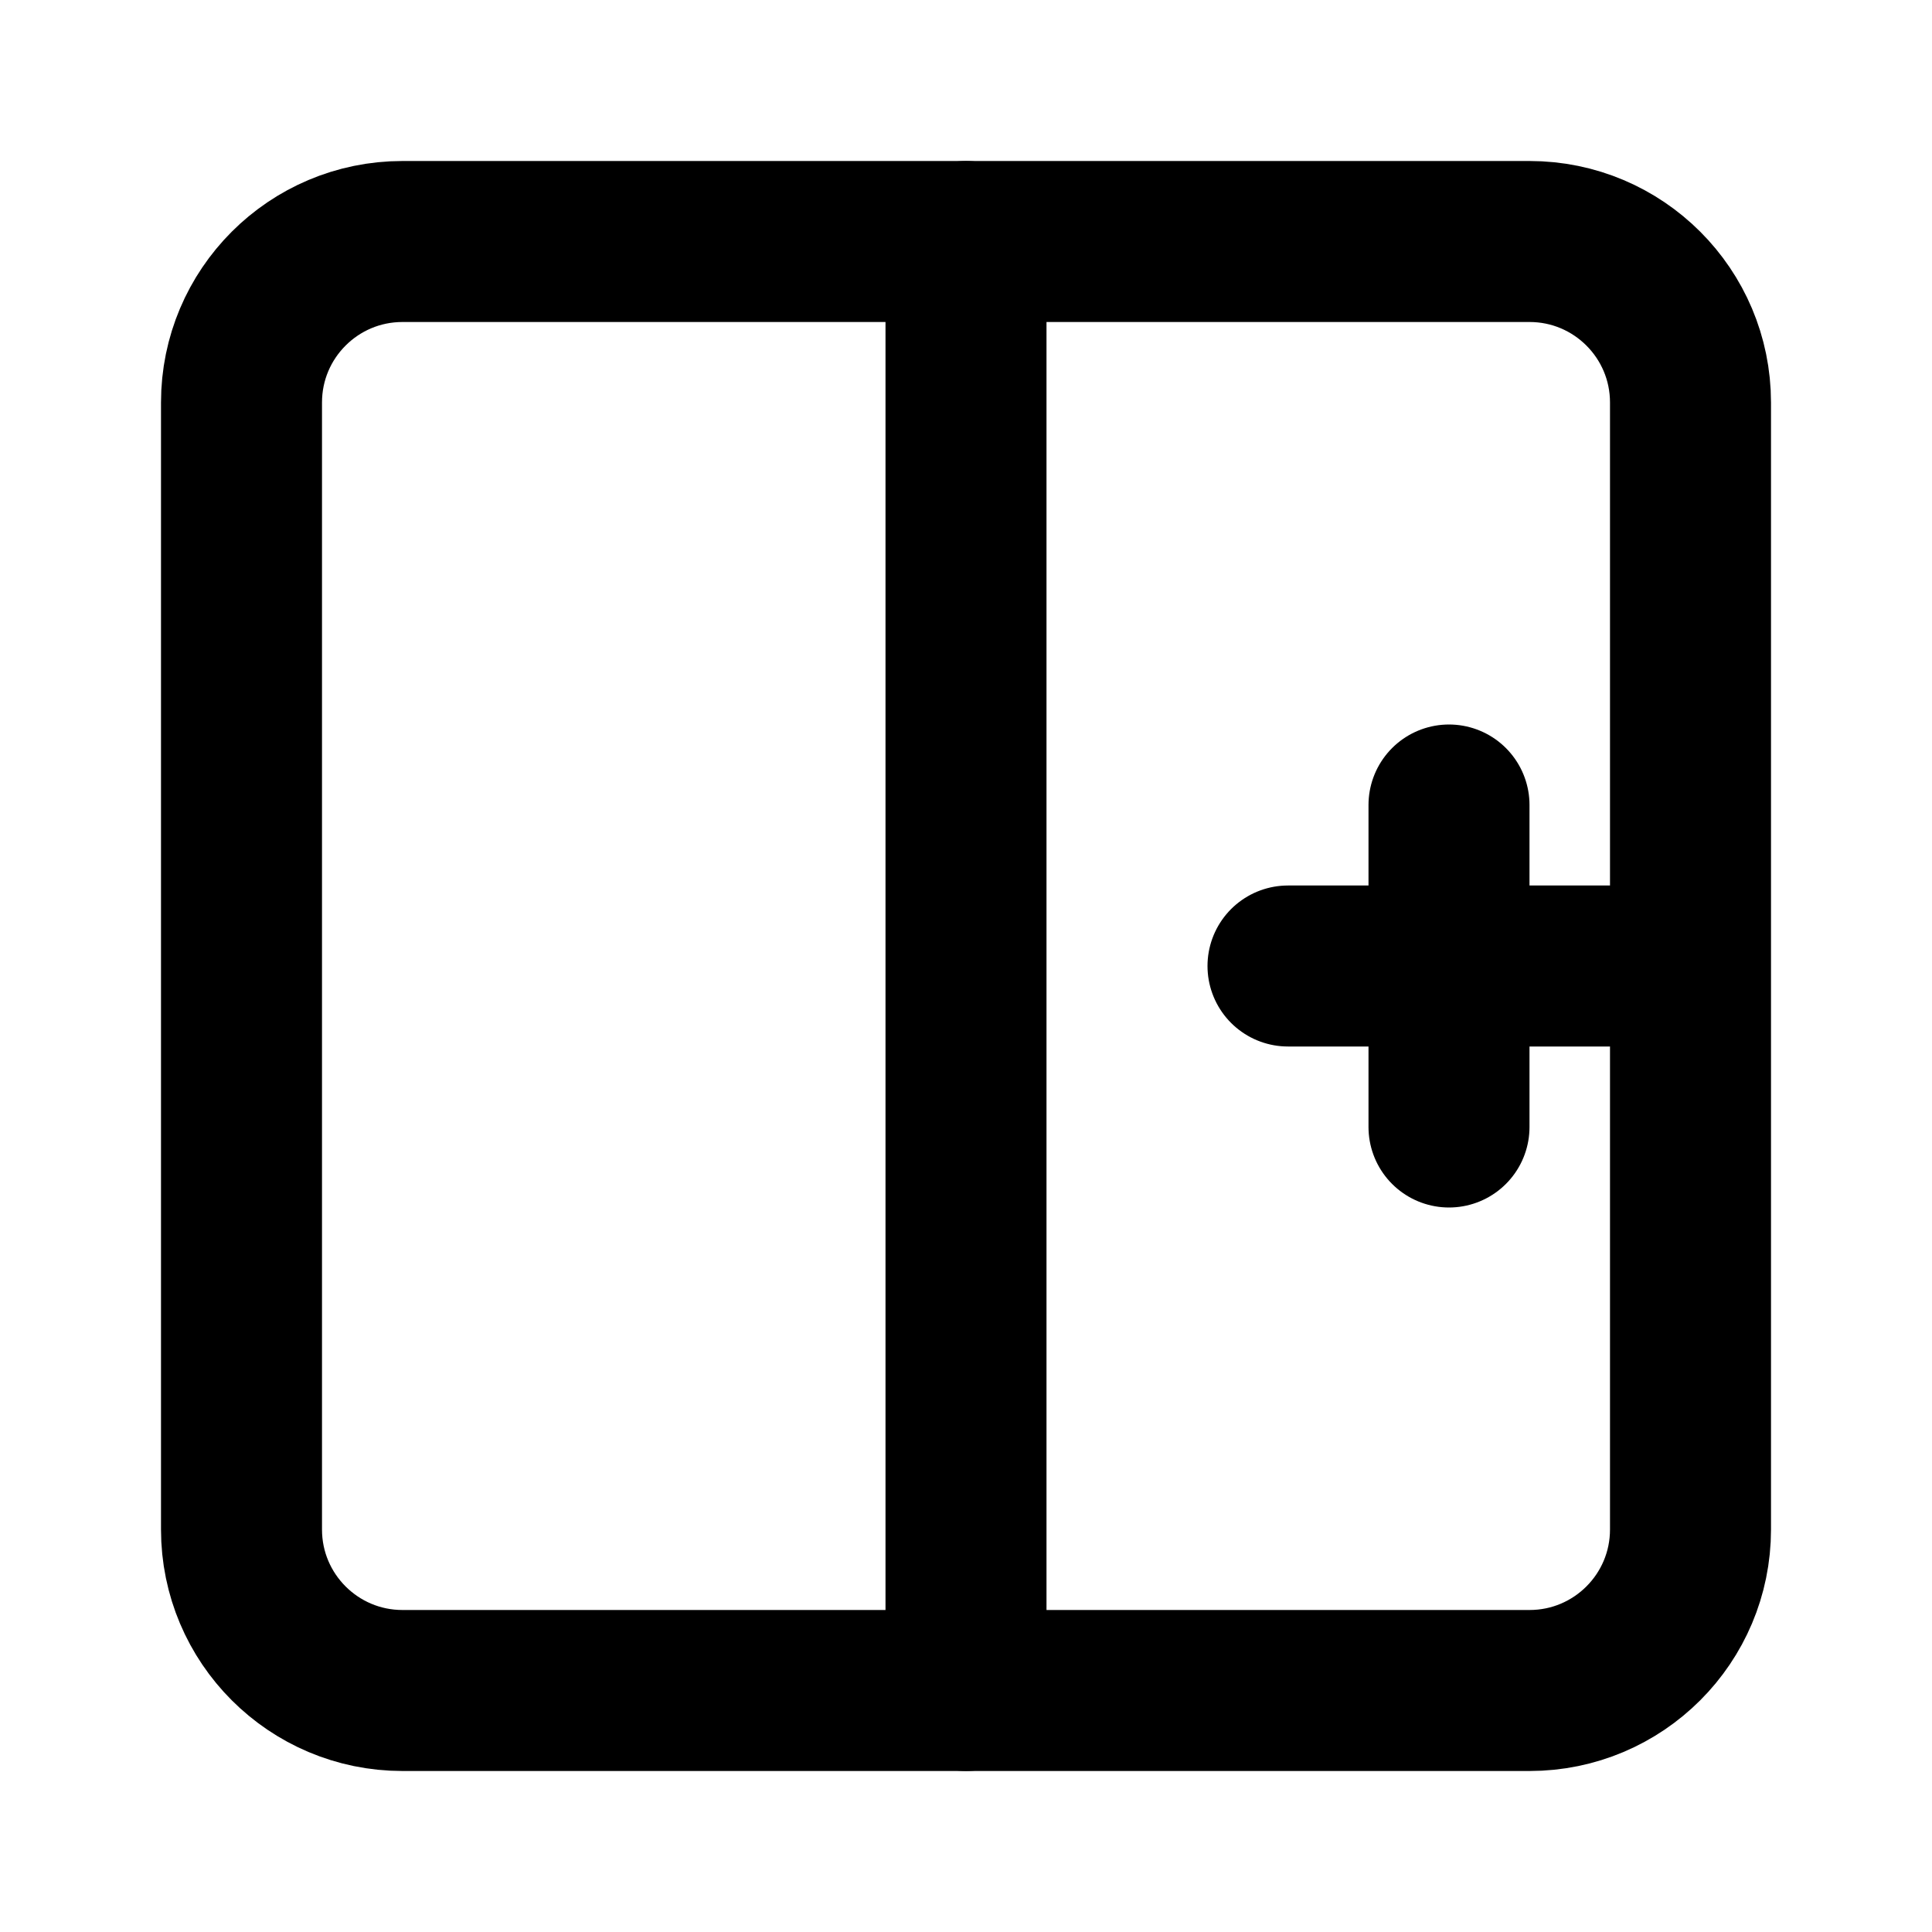
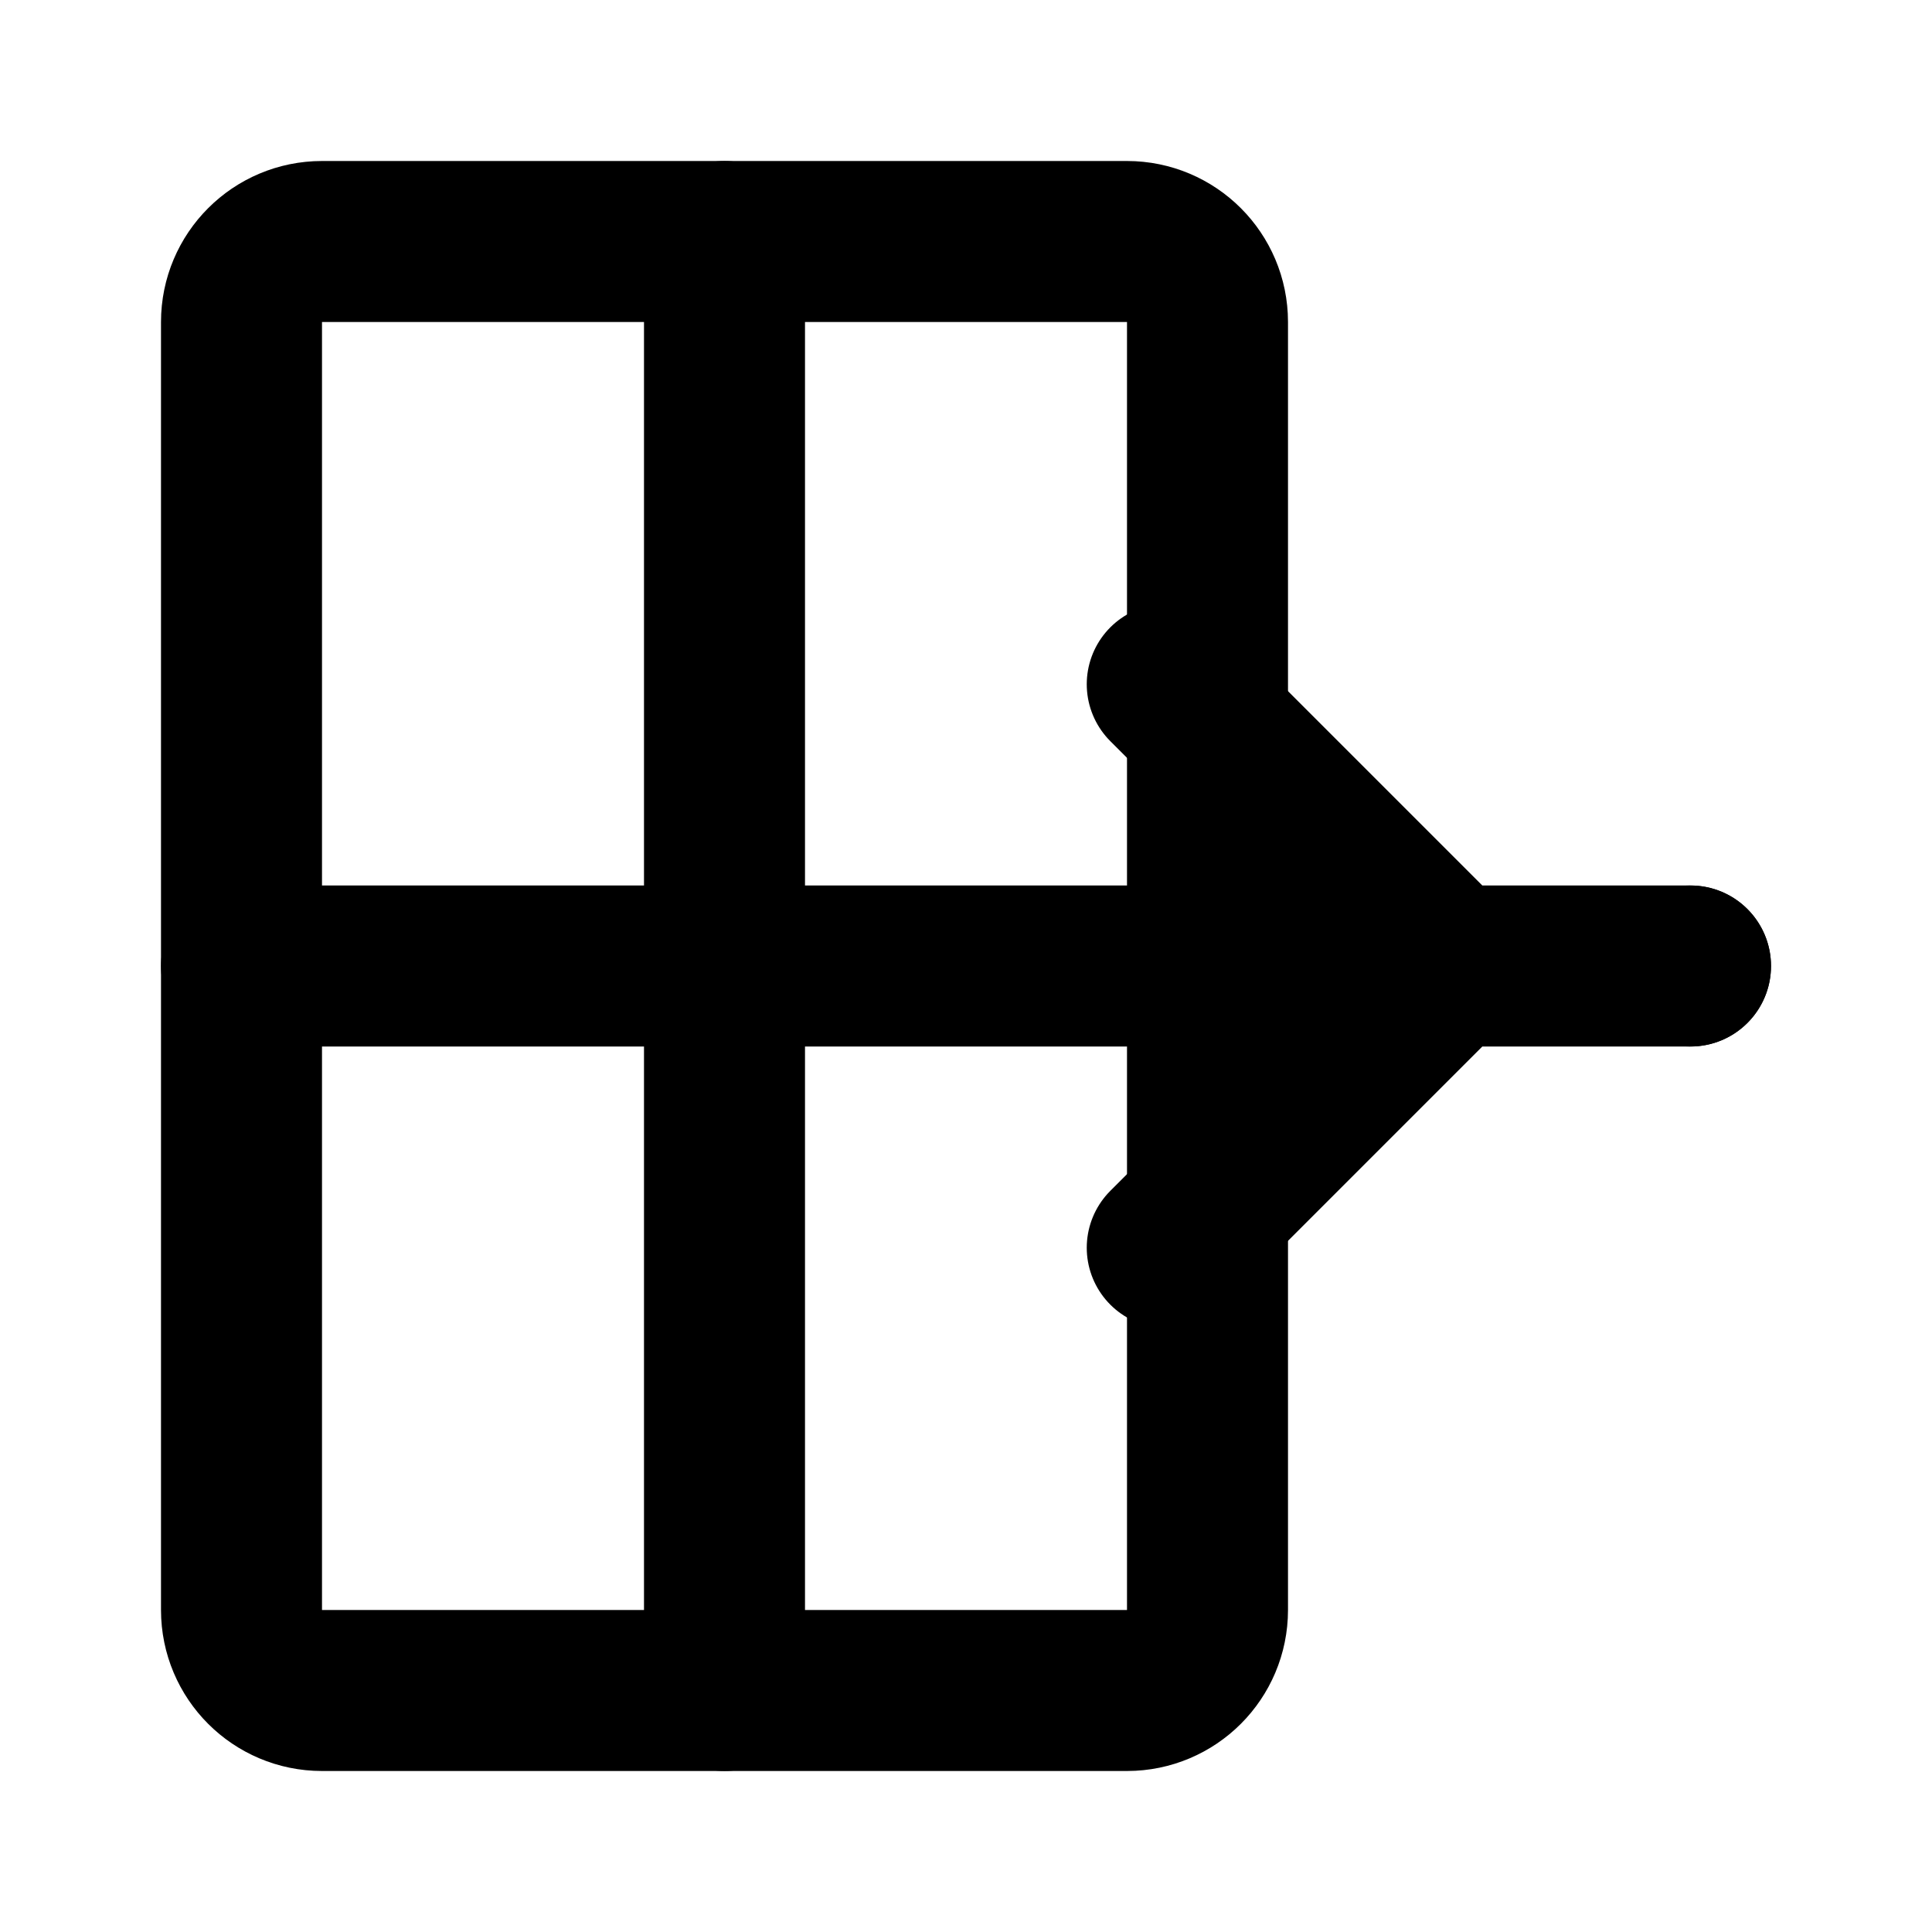
<svg xmlns="http://www.w3.org/2000/svg" width="16" height="16" viewBox="0 0 24 24" fill="none" stroke="currentColor" stroke-width="2" stroke-linecap="round" stroke-linejoin="round">
-   <rect x="3" y="3" width="18" height="18" rx="2" ry="2" />
-   <line x1="12" y1="3" x2="12" y2="21" />
-   <line x1="16" y1="12" x2="20" y2="12" />
-   <line x1="18" y1="10" x2="18" y2="14" />
+   <rect x="3" y="3" width="12" height="18" rx="1" ry="1" />
+   <line x1="3" y1="12" x2="15" y2="12" />
+   <line x1="9" y1="3" x2="9" y2="21" />
+   <path d="M18 12l-3.5-3.5M18 12l-3.5 3.5M15 12h6" />
+   <circle cx="21" cy="12" r="1" fill="currentColor" stroke="none" />
</svg>
